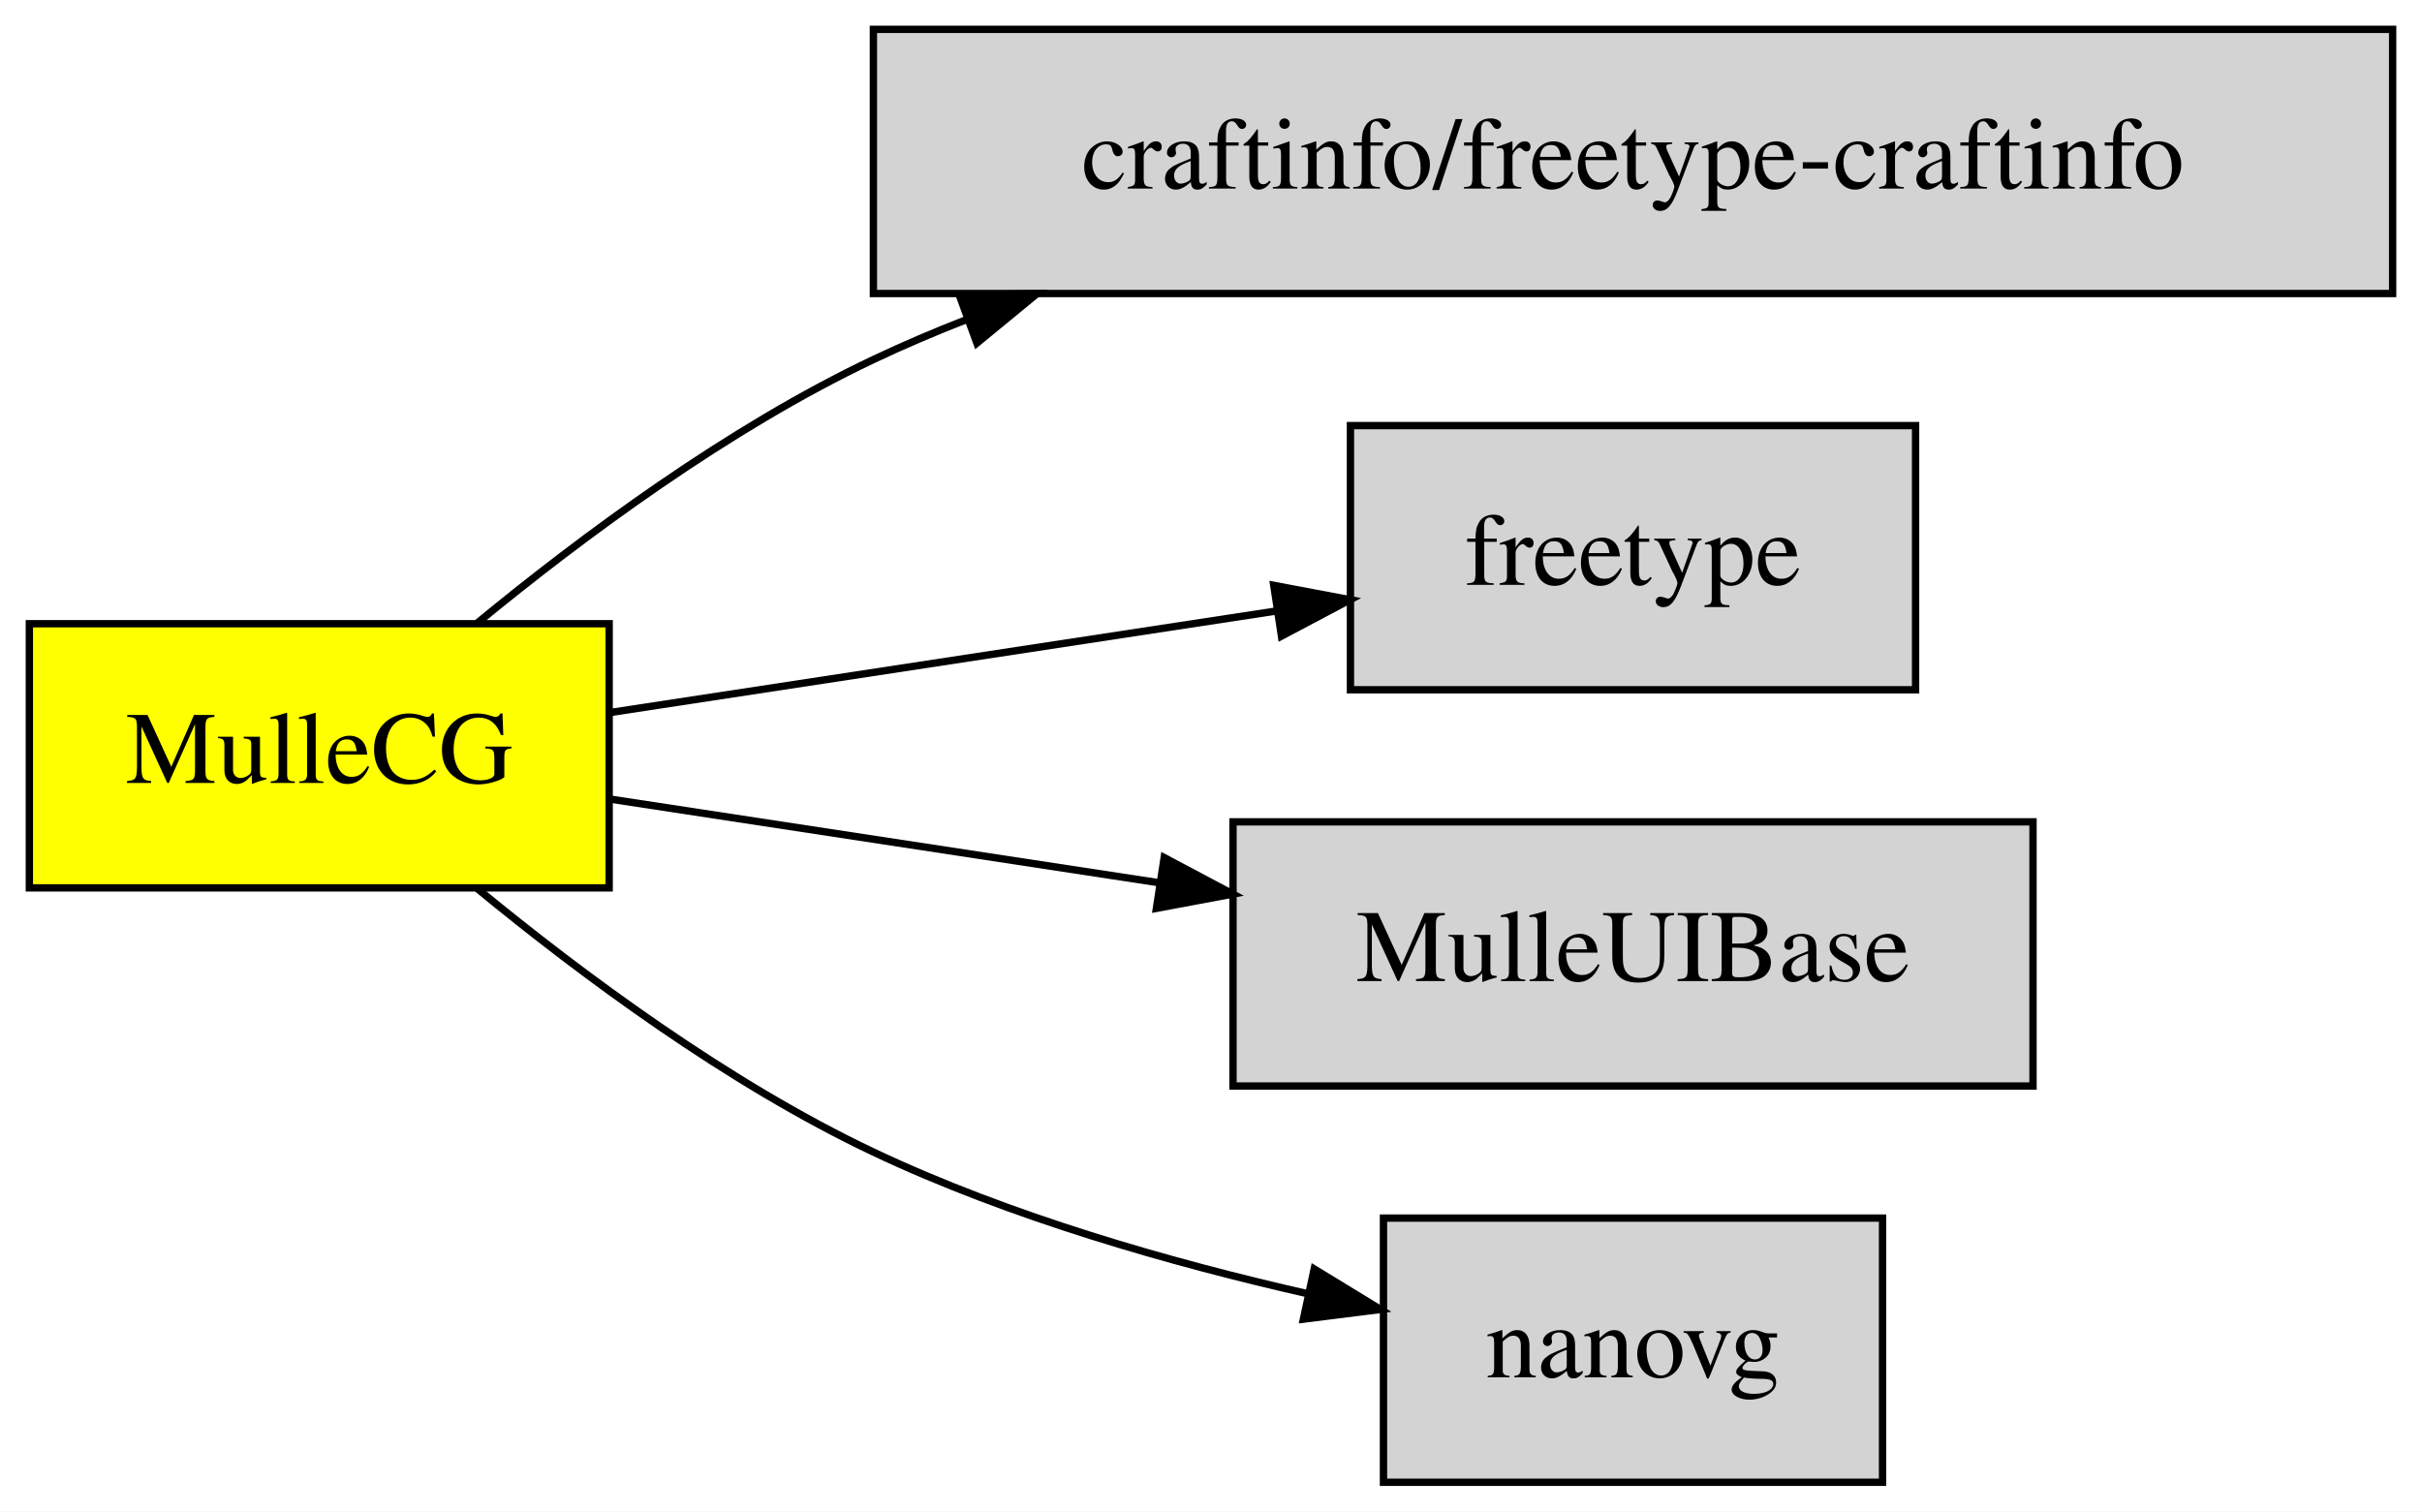
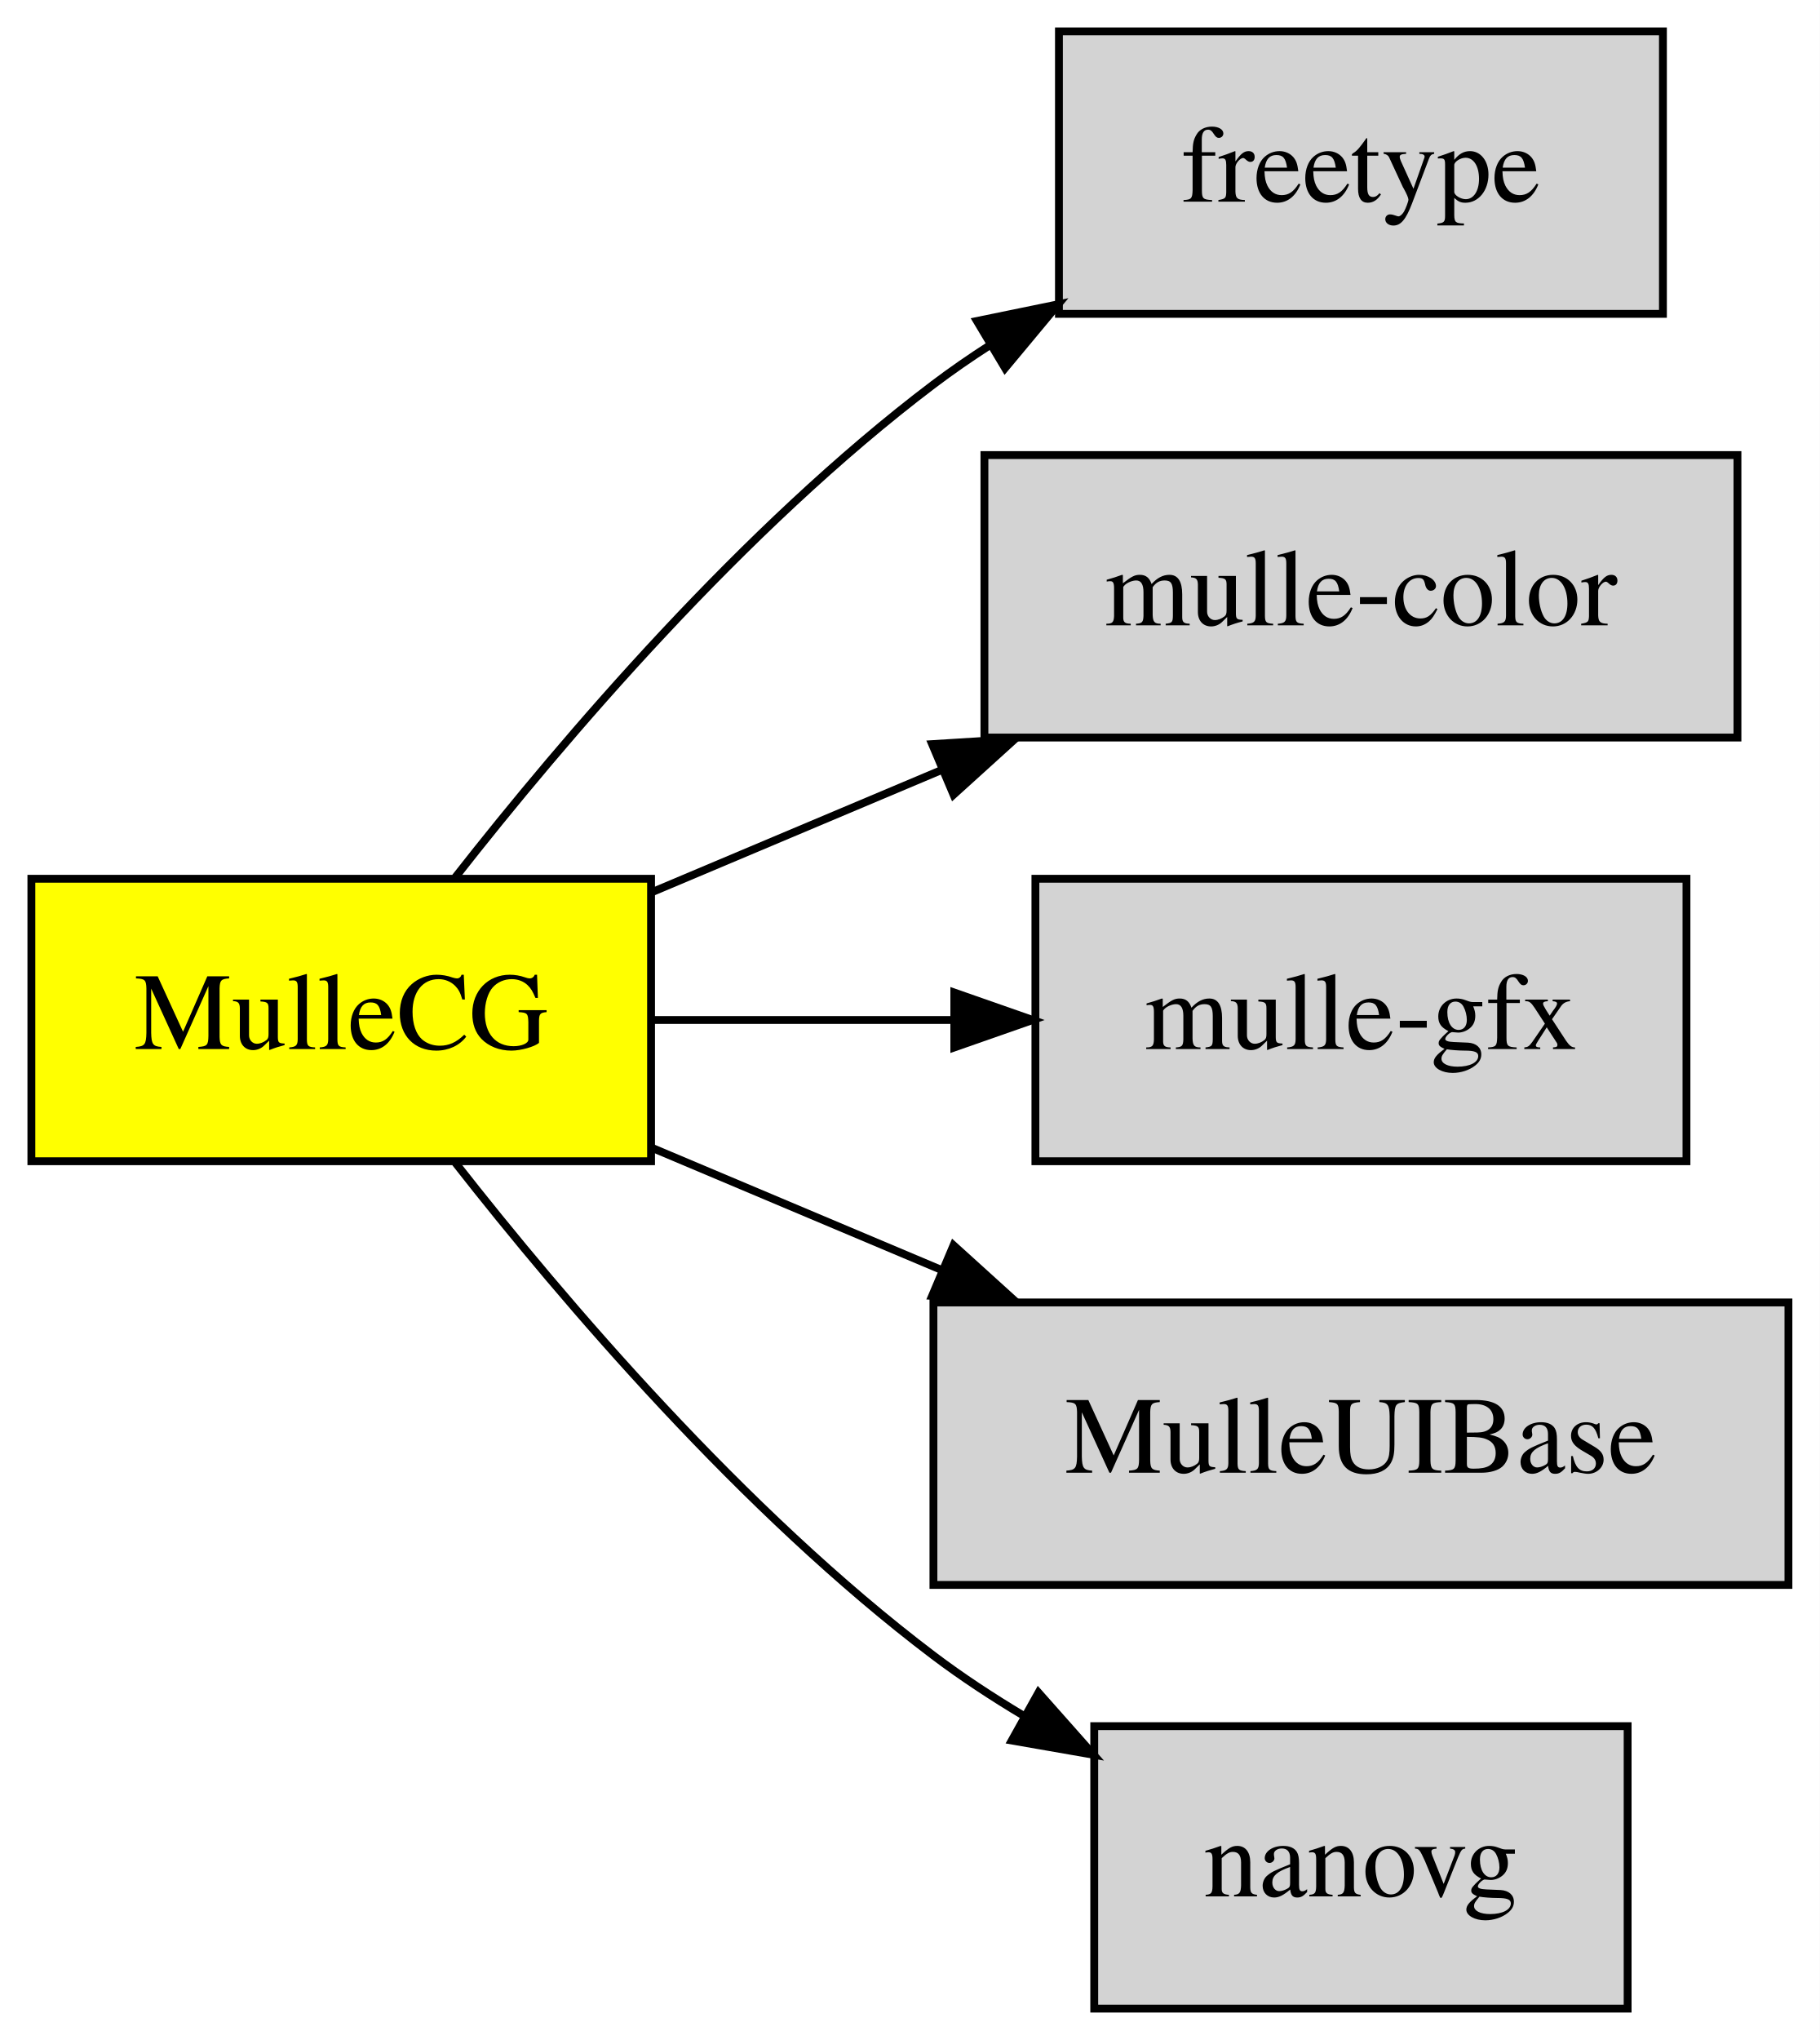
- <svg xmlns="http://www.w3.org/2000/svg" width="330pt" height="206pt" viewBox="0.00 0.00 330.00 206.00">
-   <g id="graph0" class="graph" transform="scale(1 1) rotate(0) translate(4 202)">
-     <polygon fill="white" stroke="transparent" points="-4,4 -4,-202 326,-202 326,4 -4,4" />
+ <svg xmlns="http://www.w3.org/2000/svg" xmlns:xlink="http://www.w3.org/1999/xlink" width="232pt" height="260pt" viewBox="0.00 0.00 232.00 260.00">
+   <g id="graph0" class="graph" transform="scale(1 1) rotate(0) translate(4 256)">
+     <polygon fill="white" stroke="transparent" points="-4,4 -4,-256 228,-256 228,4 -4,4" />
    <g id="node1" class="node">
-       <polygon fill="yellow" stroke="black" points="79,-117 0,-117 0,-81 79,-81 79,-117" />
-       <text text-anchor="middle" x="39.5" y="-95.3" font-family="Times,serif" font-size="14.00">MulleCG</text>
+       <polygon fill="yellow" stroke="black" points="79,-144 0,-144 0,-108 79,-108 79,-144" />
+       <text text-anchor="middle" x="39.5" y="-122.3" font-family="Times,serif" font-size="14.00">MulleCG</text>
    </g>
    <g id="node2" class="node">
-       <polygon fill="lightgrey" stroke="black" points="322,-198 115,-198 115,-162 322,-162 322,-198" />
-       <text text-anchor="middle" x="218.5" y="-176.3" font-family="Times,serif" font-size="14.00">craftinfo/freetype-craftinfo</text>
+       <g id="a_node2">
+         <a xlink:href="https://github.com/MulleUI/freetype" xlink:title="freetype">
+           <polygon fill="lightgrey" stroke="black" points="208,-252 131,-252 131,-216 208,-216 208,-252" />
+           <text text-anchor="middle" x="169.5" y="-230.3" font-family="Times,serif" font-size="14.00">freetype</text>
+         </a>
+       </g>
    </g>
    <g id="edge1" class="edge">
-       <path fill="none" stroke="black" d="M61.01,-117.08C75.28,-128.82 95.22,-143.63 115,-153 119.09,-154.94 123.33,-156.75 127.67,-158.44" />
-       <polygon fill="black" stroke="black" points="126.69,-161.81 137.29,-161.97 129.1,-155.24 126.69,-161.81" />
+       <path fill="none" stroke="black" d="M54.04,-144.18C67.9,-161.87 90.77,-188.68 115,-207 117.3,-208.74 119.72,-210.41 122.22,-212.02" />
+       <polygon fill="black" stroke="black" points="120.54,-215.09 130.91,-217.22 124.13,-209.08 120.54,-215.09" />
    </g>
    <g id="node3" class="node">
-       <polygon fill="lightgrey" stroke="black" points="257,-144 180,-144 180,-108 257,-108 257,-144" />
-       <text text-anchor="middle" x="218.5" y="-122.3" font-family="Times,serif" font-size="14.00">freetype</text>
+       <g id="a_node3">
+         <a xlink:href="https://github.com/mulle-gfx/mulle-color" xlink:title="mulle-color">
+           <polygon fill="lightgrey" stroke="black" points="217.5,-198 121.5,-198 121.5,-162 217.5,-162 217.5,-198" />
+           <text text-anchor="middle" x="169.5" y="-176.3" font-family="Times,serif" font-size="14.00">mulle-color</text>
+         </a>
+       </g>
    </g>
    <g id="edge2" class="edge">
-       <path fill="none" stroke="black" d="M79.34,-104.93C105.99,-108.99 141.52,-114.41 169.87,-118.73" />
-       <polygon fill="black" stroke="black" points="169.55,-122.23 179.96,-120.27 170.6,-115.31 169.55,-122.23" />
+       <path fill="none" stroke="black" d="M79.25,-142.35C90.86,-147.25 103.79,-152.7 116.13,-157.9" />
+       <polygon fill="black" stroke="black" points="114.83,-161.16 125.41,-161.82 117.56,-154.71 114.83,-161.16" />
    </g>
    <g id="node4" class="node">
-       <polygon fill="lightgrey" stroke="black" points="273,-90 164,-90 164,-54 273,-54 273,-90" />
-       <text text-anchor="middle" x="218.5" y="-68.3" font-family="Times,serif" font-size="14.00">MulleUIBase</text>
+       <g id="a_node4">
+         <a xlink:href="https://github.com/mulle-gfx/mulle-gfx" xlink:title="mulle-gfx">
+           <polygon fill="lightgrey" stroke="black" points="211,-144 128,-144 128,-108 211,-108 211,-144" />
+           <text text-anchor="middle" x="169.5" y="-122.3" font-family="Times,serif" font-size="14.00">mulle-gfx</text>
+         </a>
+       </g>
    </g>
    <g id="edge3" class="edge">
-       <path fill="none" stroke="black" d="M79.34,-93.07C101.17,-89.75 128.95,-85.51 153.86,-81.71" />
-       <polygon fill="black" stroke="black" points="154.62,-85.13 163.98,-80.16 153.56,-78.21 154.62,-85.13" />
+       <path fill="none" stroke="black" d="M79.25,-126C91.33,-126 104.83,-126 117.61,-126" />
+       <polygon fill="black" stroke="black" points="117.66,-129.5 127.66,-126 117.66,-122.5 117.66,-129.5" />
    </g>
    <g id="node5" class="node">
-       <polygon fill="lightgrey" stroke="black" points="252.5,-36 184.5,-36 184.5,0 252.5,0 252.5,-36" />
-       <text text-anchor="middle" x="218.5" y="-14.3" font-family="Times,serif" font-size="14.00">nanovg</text>
+       <g id="a_node5">
+         <a xlink:href="https://github.com/MulleUI/MulleUIBase" xlink:title="MulleUIBase">
+           <polygon fill="lightgrey" stroke="black" points="224,-90 115,-90 115,-54 224,-54 224,-90" />
+           <text text-anchor="middle" x="169.5" y="-68.3" font-family="Times,serif" font-size="14.00">MulleUIBase</text>
+         </a>
+       </g>
    </g>
    <g id="edge4" class="edge">
-       <path fill="none" stroke="black" d="M61.01,-80.92C75.28,-69.18 95.22,-54.37 115,-45 133.61,-36.19 155.53,-29.92 174.32,-25.66" />
-       <polygon fill="black" stroke="black" points="175.06,-29.07 184.1,-23.55 173.59,-22.23 175.06,-29.07" />
+       <path fill="none" stroke="black" d="M79.25,-109.65C90.86,-104.75 103.79,-99.3 116.13,-94.1" />
+       <polygon fill="black" stroke="black" points="117.56,-97.29 125.41,-90.18 114.83,-90.84 117.56,-97.29" />
+     </g>
+     <g id="node6" class="node">
+       <g id="a_node6">
+         <a xlink:href="https://git@github.com/mulle-kybernetik-tv/nanovg" xlink:title="nanovg">
+           <polygon fill="lightgrey" stroke="black" points="203.5,-36 135.5,-36 135.5,0 203.5,0 203.5,-36" />
+           <text text-anchor="middle" x="169.5" y="-14.3" font-family="Times,serif" font-size="14.00">nanovg</text>
+         </a>
+       </g>
+     </g>
+     <g id="edge5" class="edge">
+       <path fill="none" stroke="black" d="M54.04,-107.82C67.9,-90.13 90.77,-63.32 115,-45 118.6,-42.28 122.51,-39.71 126.53,-37.31" />
+       <polygon fill="black" stroke="black" points="128.39,-40.28 135.42,-32.35 124.98,-34.17 128.39,-40.28" />
    </g>
  </g>
</svg>
